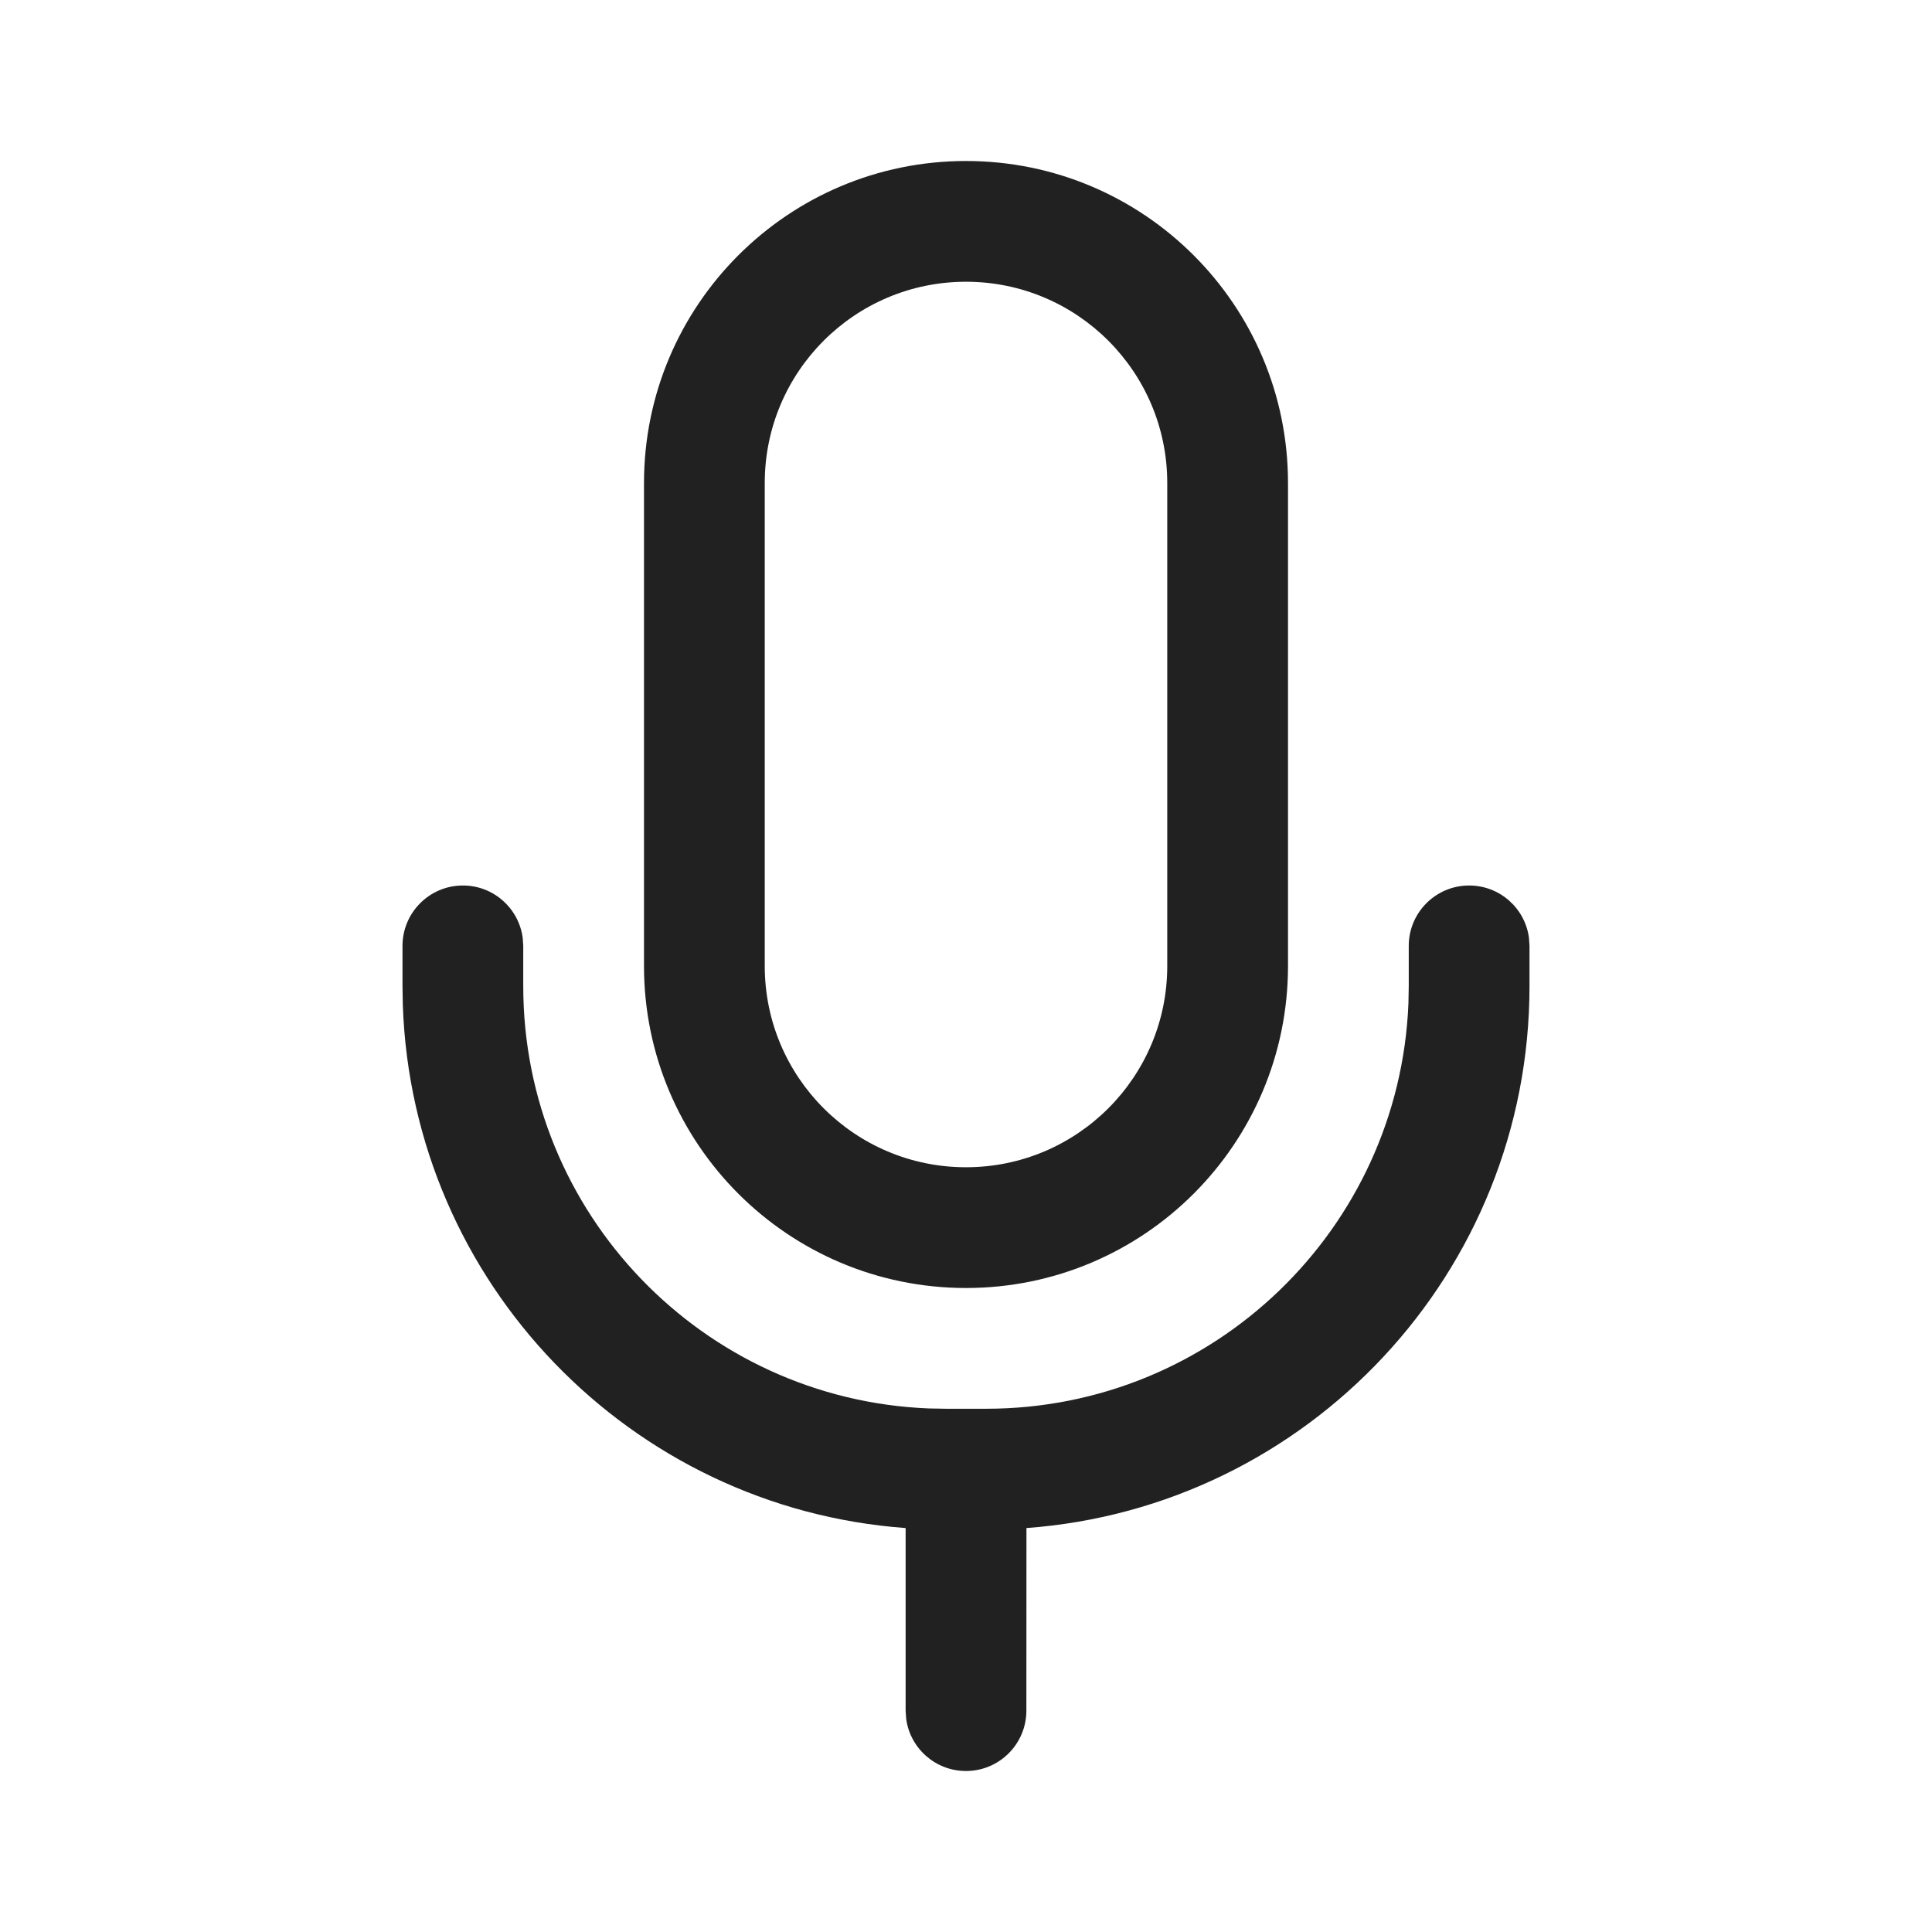
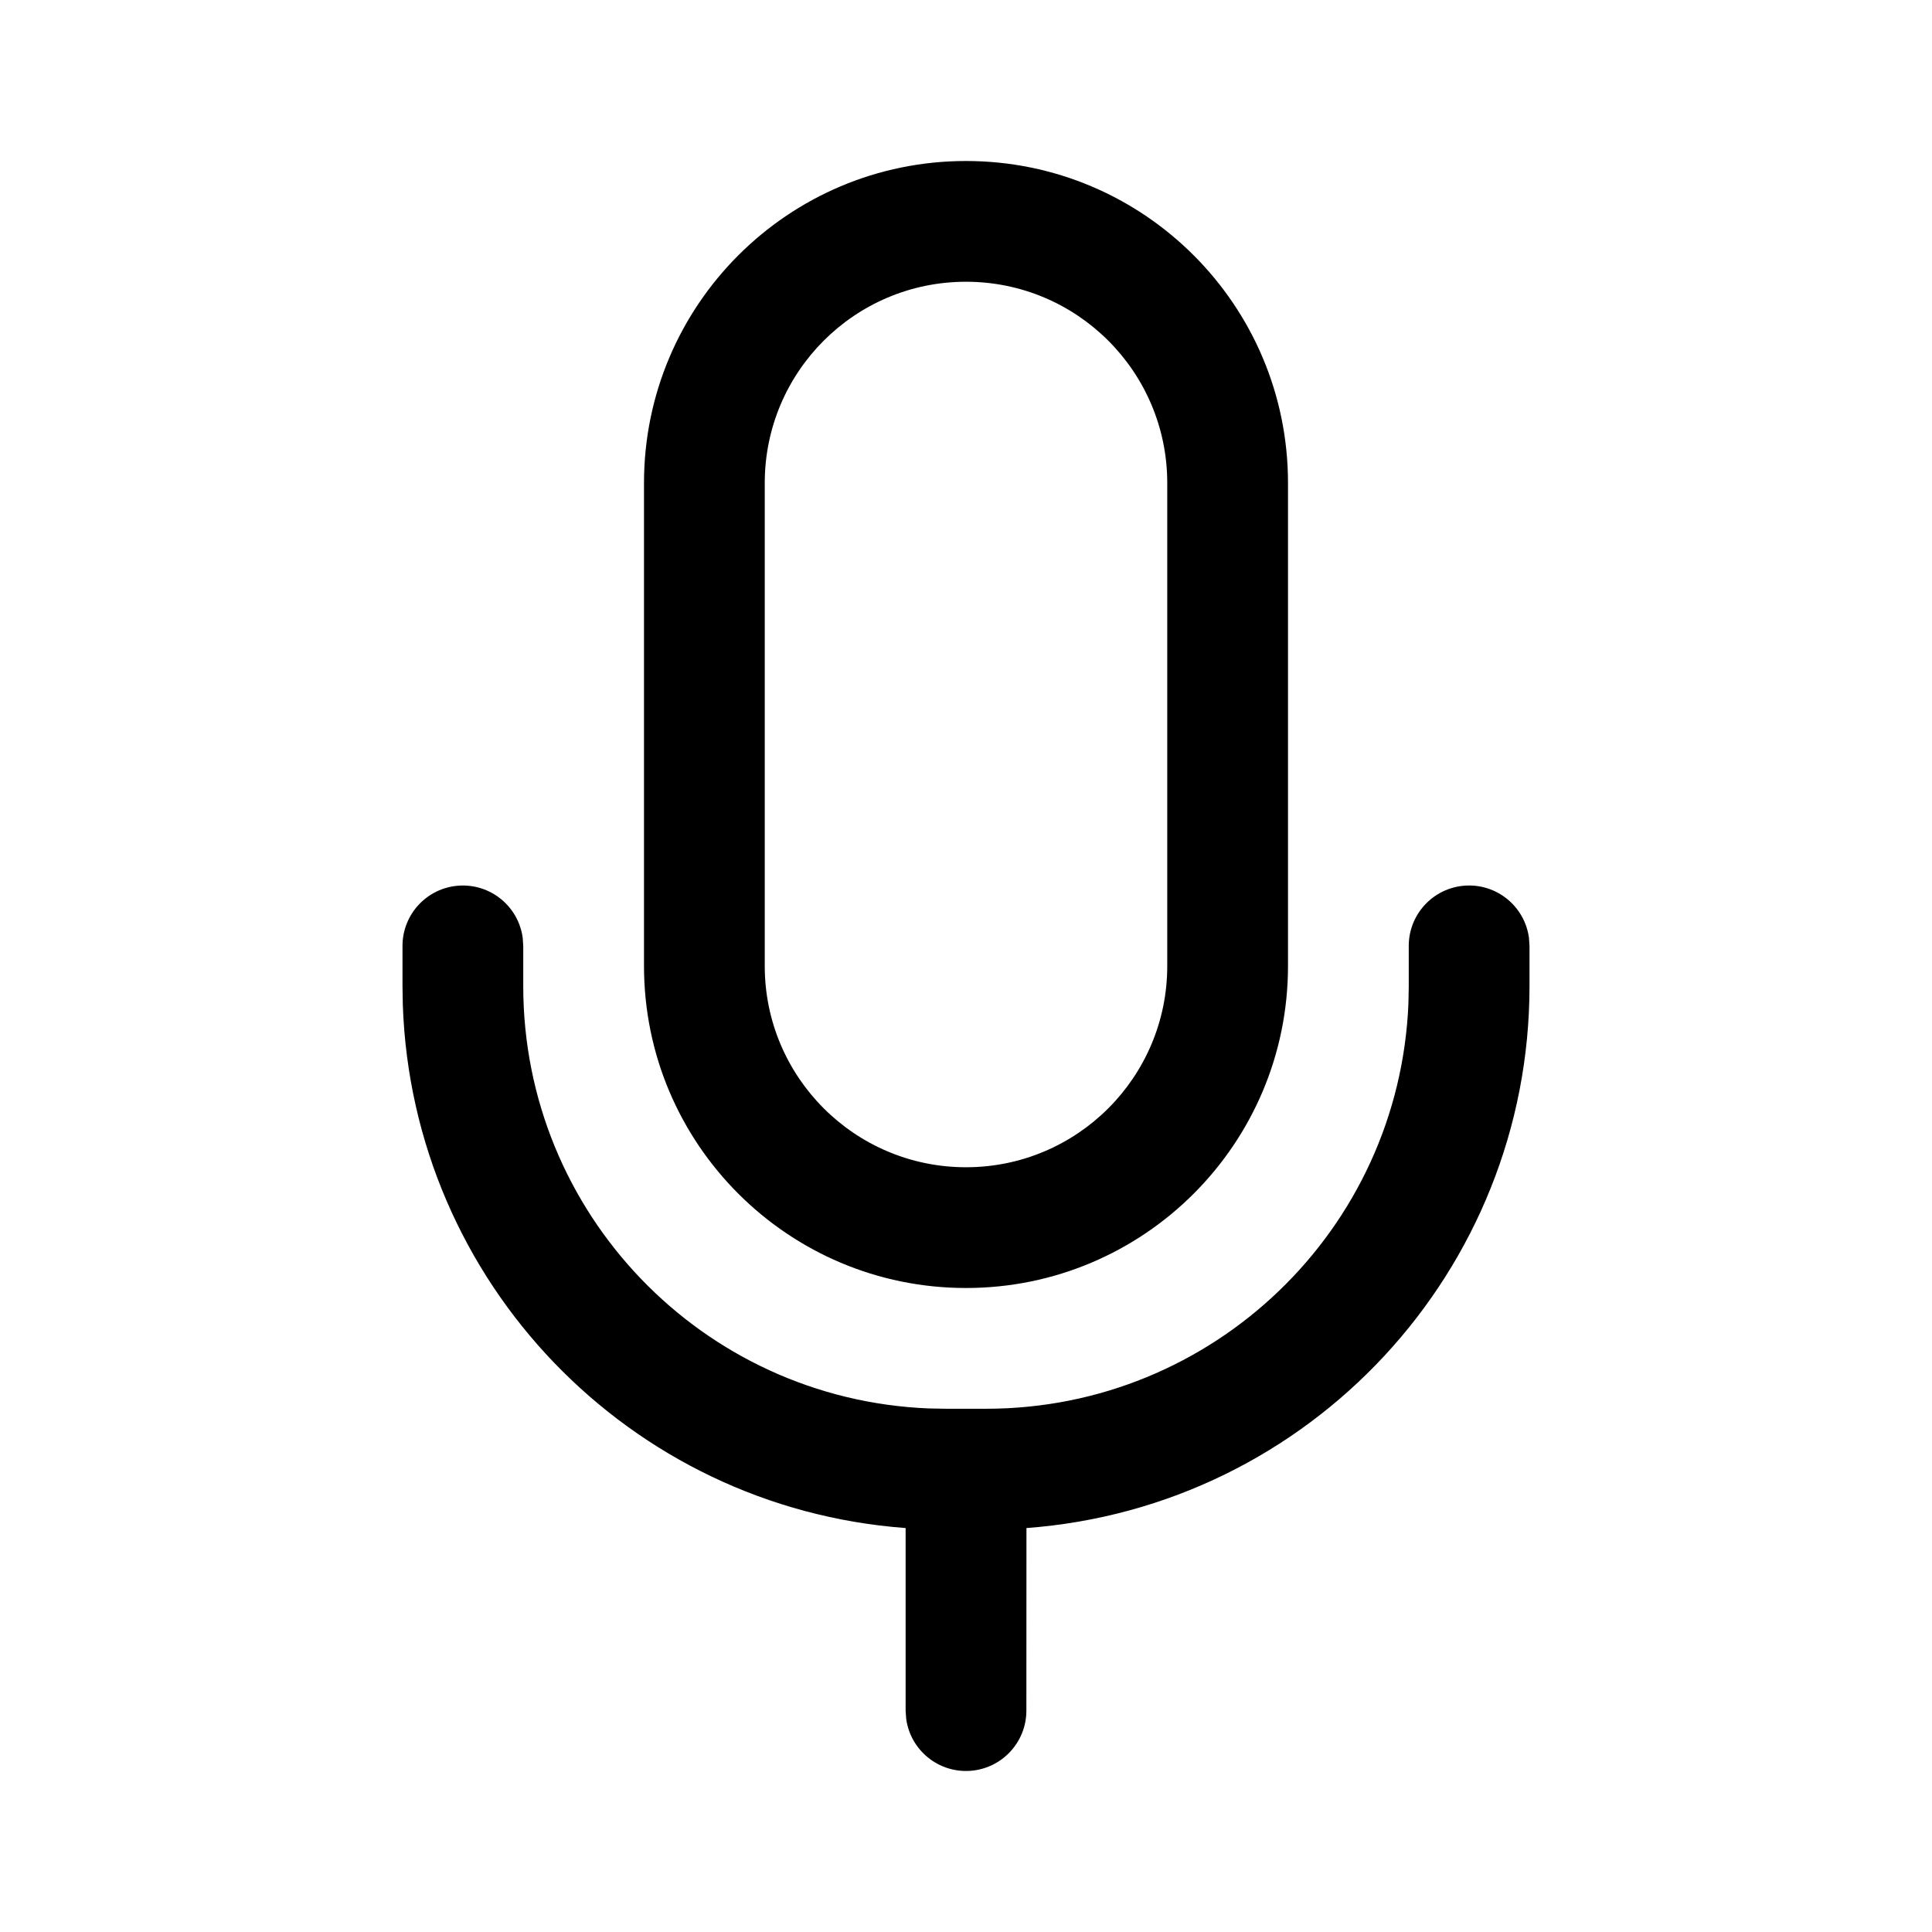
- <svg xmlns="http://www.w3.org/2000/svg" width="24" height="24" viewBox="0 0 24 24" fill="none">
-   <path d="M18.25 11C18.63 11 18.944 11.282 18.993 11.648L19 11.75V12.25C19 15.809 16.245 18.725 12.751 18.982L12.75 21.25C12.75 21.664 12.414 22 12 22C11.62 22 11.306 21.718 11.257 21.352L11.25 21.25L11.25 18.982C7.833 18.732 5.123 15.938 5.004 12.486L5 12.25V11.75C5 11.336 5.336 11 5.75 11C6.13 11 6.443 11.282 6.493 11.648L6.5 11.75V12.25C6.5 15.077 8.734 17.382 11.534 17.496L11.75 17.5H12.25C15.077 17.5 17.382 15.266 17.496 12.466L17.5 12.25V11.75C17.5 11.336 17.836 11 18.25 11ZM12 2C14.209 2 16 3.791 16 6V12C16 14.209 14.209 16 12 16C9.791 16 8 14.209 8 12V6C8 3.791 9.791 2 12 2ZM12 3.5C10.619 3.5 9.5 4.619 9.5 6V12C9.5 13.381 10.619 14.5 12 14.5C13.381 14.5 14.5 13.381 14.5 12V6C14.5 4.619 13.381 3.5 12 3.5Z" fill="#212121" />
+ <svg xmlns="http://www.w3.org/2000/svg" width="24" height="24" viewBox="0 0 24 24">
+   <path fill="currentColor" d="M18.25 11a.75.75 0 0 1 .743.648l.007.102v.5a6.75 6.75 0 0 1-6.249 6.732l-.001 2.268a.75.75 0 0 1-1.493.102l-.007-.102v-2.268a6.75 6.75 0 0 1-6.246-6.496L5 12.25v-.5a.75.75 0 0 1 1.493-.102l.007.102v.5a5.25 5.25 0 0 0 5.034 5.246l.216.004h.5a5.25 5.25 0 0 0 5.246-5.034l.004-.216v-.5a.75.75 0 0 1 .75-.75M12 2a4 4 0 0 1 4 4v6a4 4 0 0 1-8 0V6a4 4 0 0 1 4-4m0 1.5A2.5 2.5 0 0 0 9.5 6v6a2.5 2.5 0 0 0 5 0V6A2.5 2.5 0 0 0 12 3.5" />
</svg>
